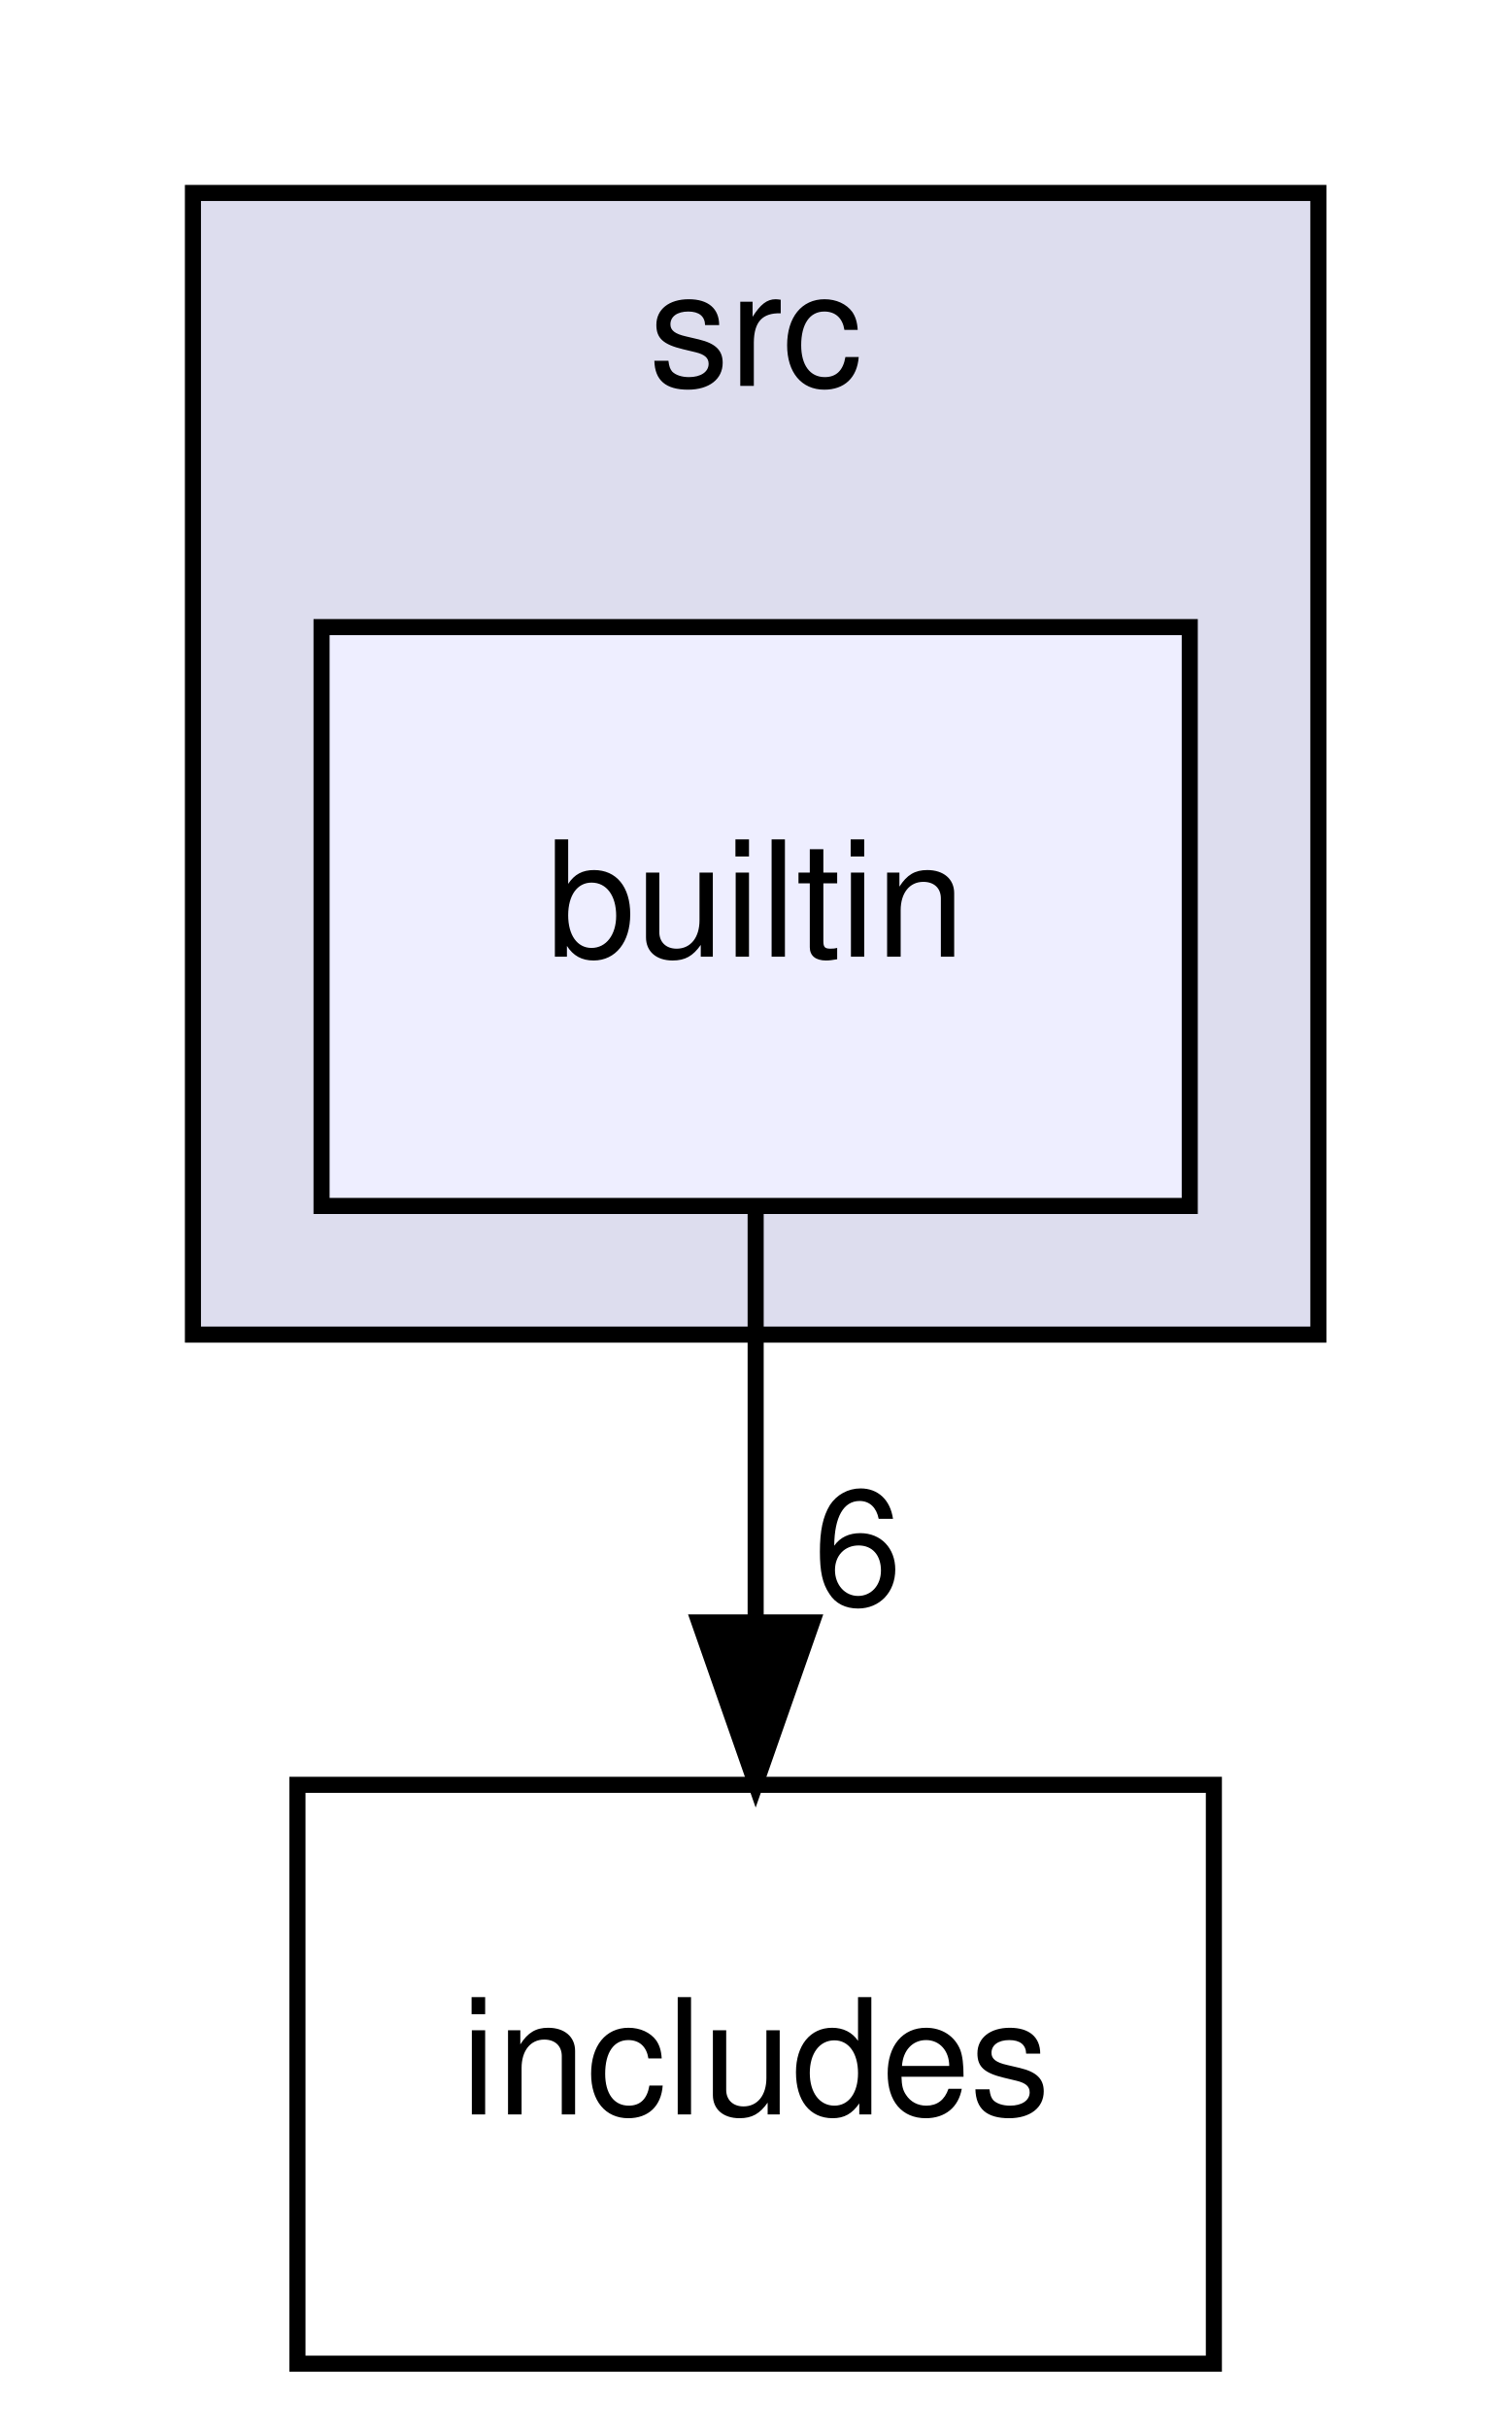
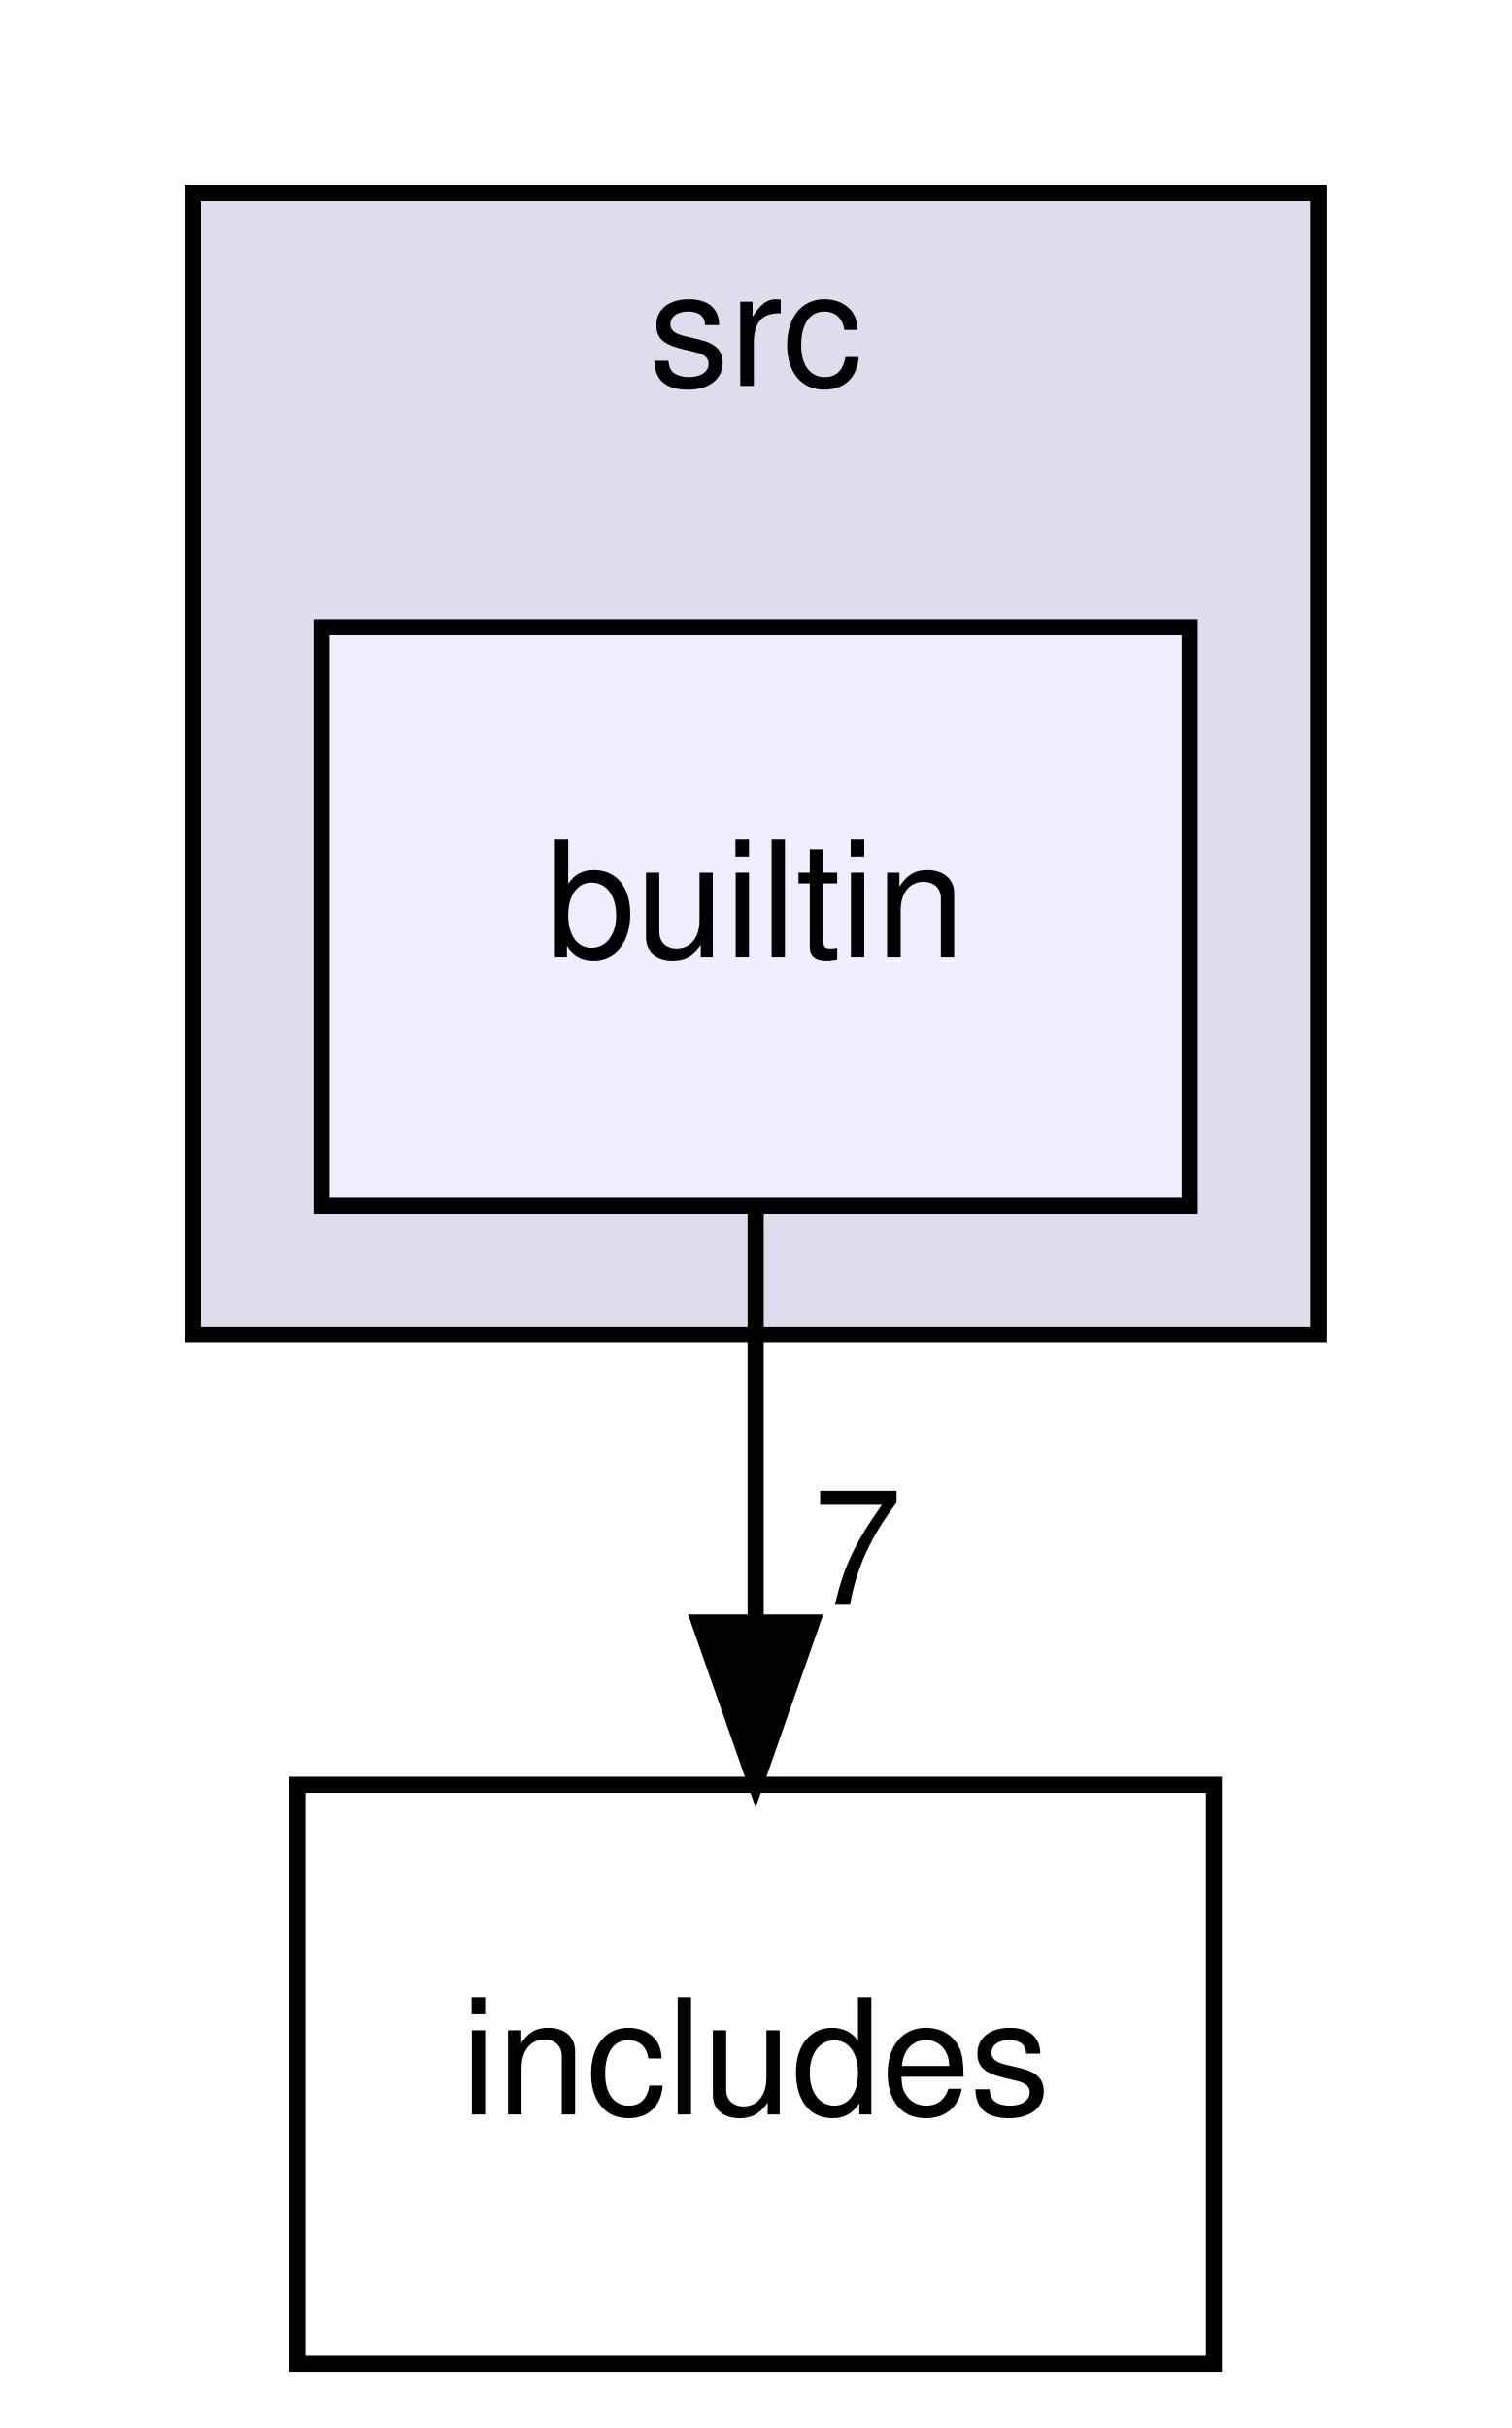
<svg xmlns="http://www.w3.org/2000/svg" xmlns:xlink="http://www.w3.org/1999/xlink" width="94pt" height="151pt" viewBox="0.00 0.00 94.00 151.00">
  <g id="graph0" class="graph" transform="scale(1 1) rotate(0) translate(4 147)">
    <g id="clust1" class="cluster">
      <g id="a_clust1">
        <a xlink:href="dir_68267d1309a1af8e8297ef4c3efbcdba.html" target="_top" xlink:title="src">
          <polygon fill="#ddddee" stroke="black" points="8,-64 8,-135 78,-135 78,-64 8,-64" />
          <text text-anchor="middle" x="43" y="-123" font-family="Helvetica,sans-Serif" font-size="10.00">src</text>
        </a>
      </g>
    </g>
    <g id="node1" class="node">
      <g id="a_node1">
        <a xlink:href="dir_373c2c7059a28a5fb56f71d9101aecc4.html" target="_top" xlink:title="builtin">
          <polygon fill="#eeeeff" stroke="black" points="70,-108 16,-108 16,-72 70,-72 70,-108" />
          <text text-anchor="middle" x="43" y="-87.5" font-family="Helvetica,sans-Serif" font-size="10.00">builtin</text>
        </a>
      </g>
    </g>
    <g id="node2" class="node">
      <g id="a_node2">
        <a xlink:href="dir_09e761304027c904456130627fd4dcf5.html" target="_top" xlink:title="includes">
          <polygon fill="none" stroke="black" points="71.5,-36 14.5,-36 14.5,0 71.5,0 71.5,-36" />
          <text text-anchor="middle" x="43" y="-15.5" font-family="Helvetica,sans-Serif" font-size="10.00">includes</text>
        </a>
      </g>
    </g>
    <g id="edge1" class="edge">
      <path fill="none" stroke="black" d="M43,-71.7C43,-63.98 43,-54.71 43,-46.11" />
      <polygon fill="black" stroke="black" points="46.5,-46.1 43,-36.1 39.5,-46.1 46.5,-46.1" />
      <g id="a_edge1-headlabel">
-         <a xlink:href="dir_000002_000000.html" target="_top" xlink:title="6">
-           <text text-anchor="middle" x="49.34" y="-47.2" font-family="Helvetica,sans-Serif" font-size="10.00">6</text>
+         <a xlink:href="dir_000002_000000.html" target="_top" xlink:title="7">
+           <text text-anchor="middle" x="49.34" y="-47.2" font-family="Helvetica,sans-Serif" font-size="10.00">7</text>
        </a>
      </g>
    </g>
  </g>
</svg>
